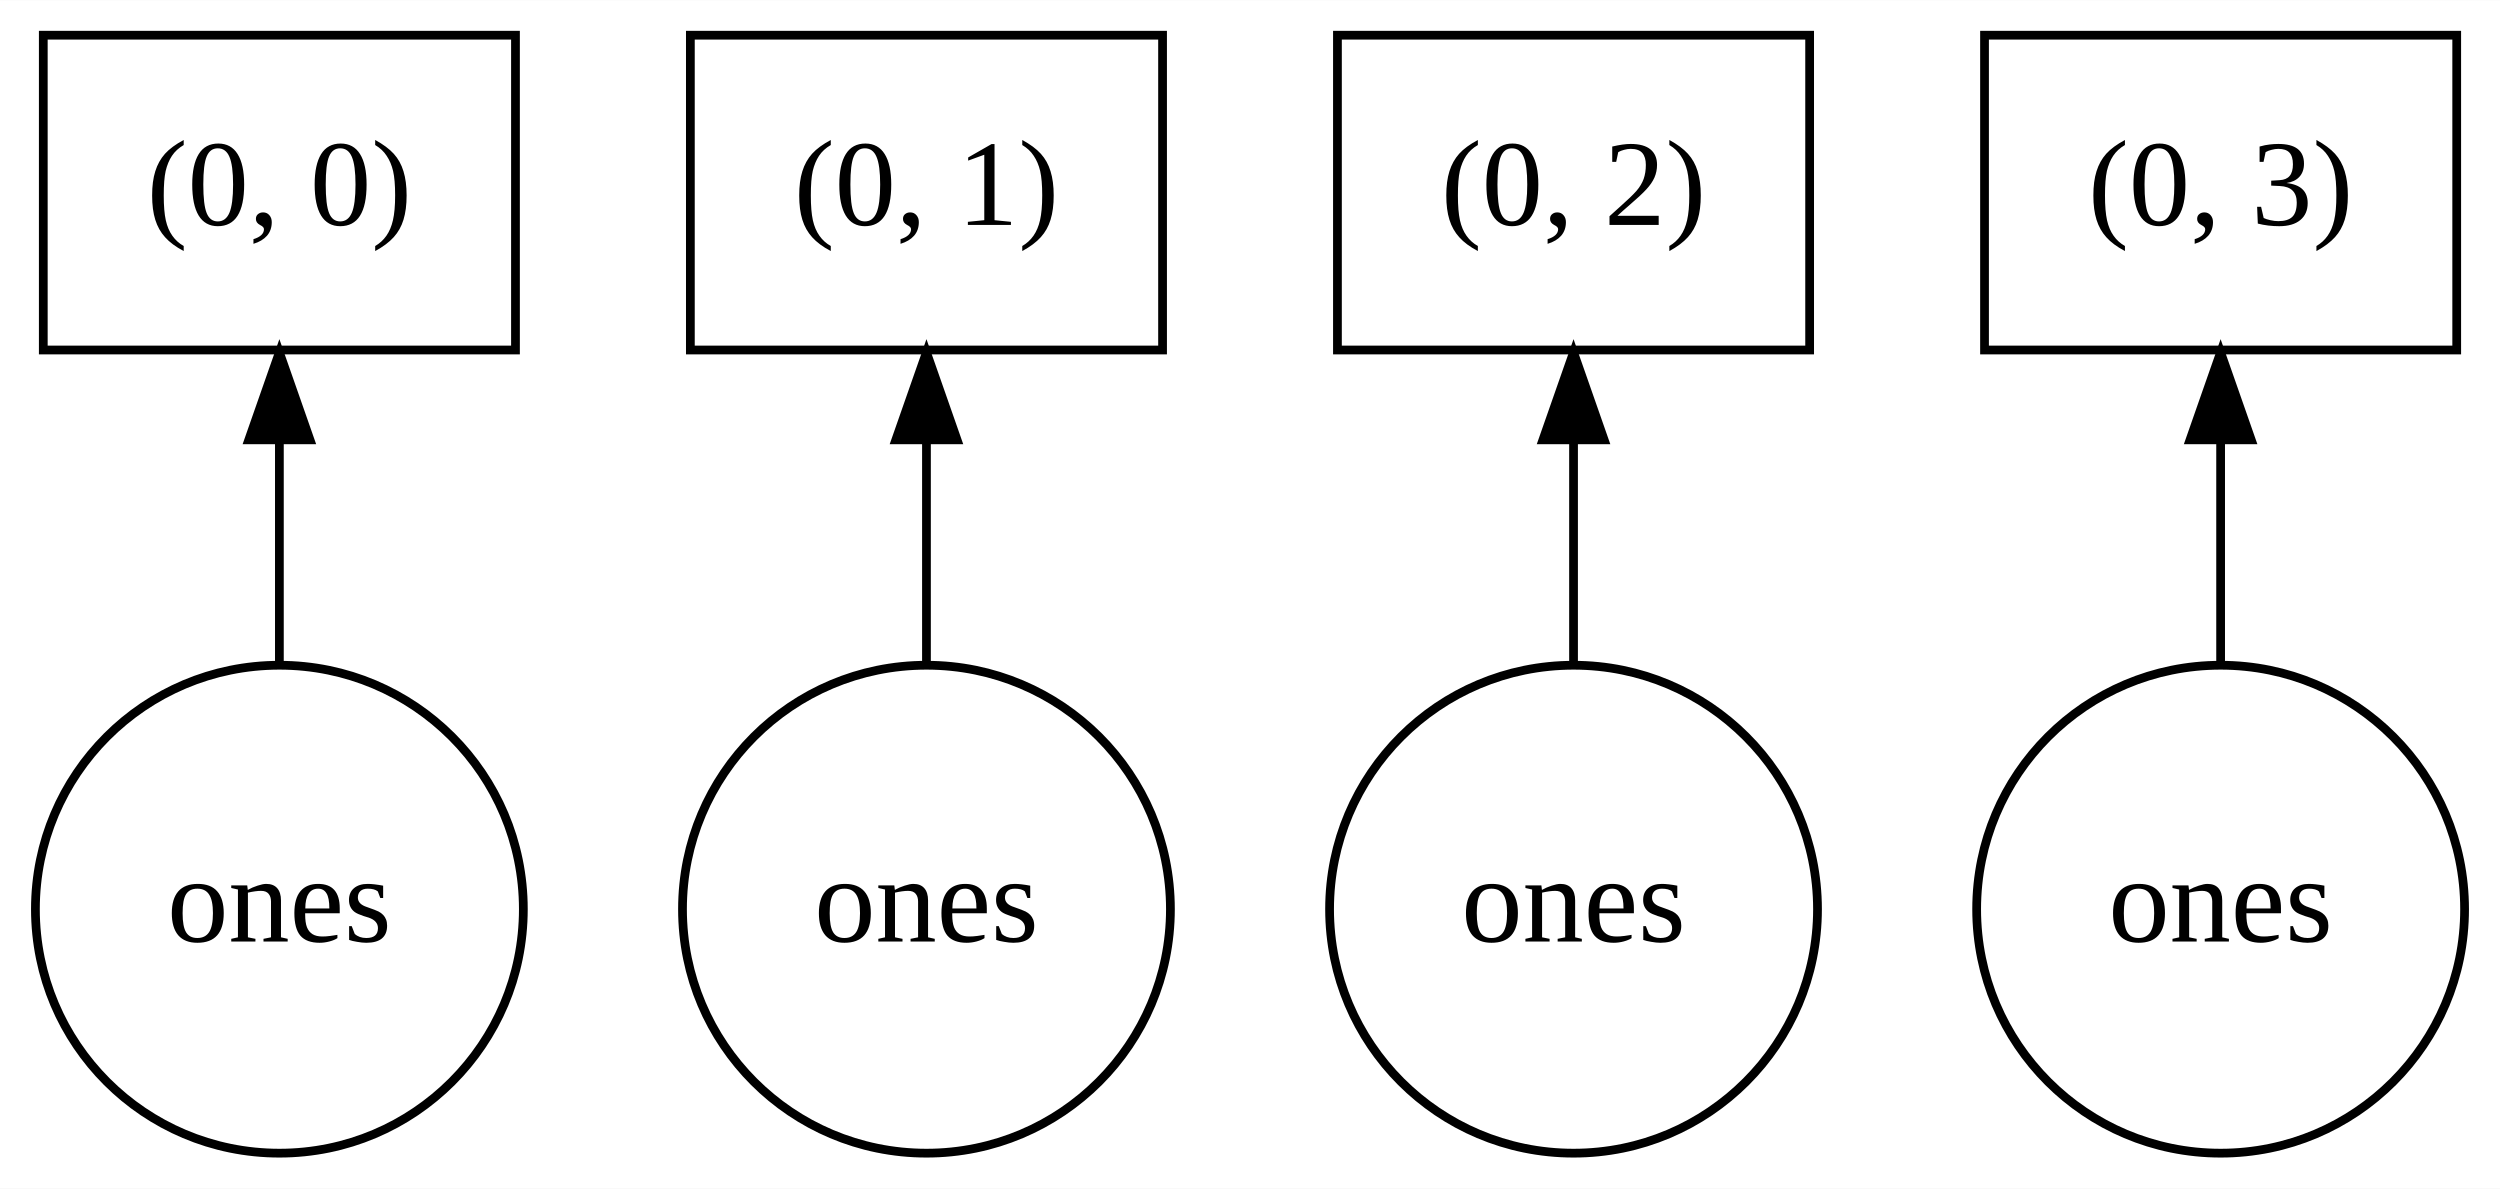
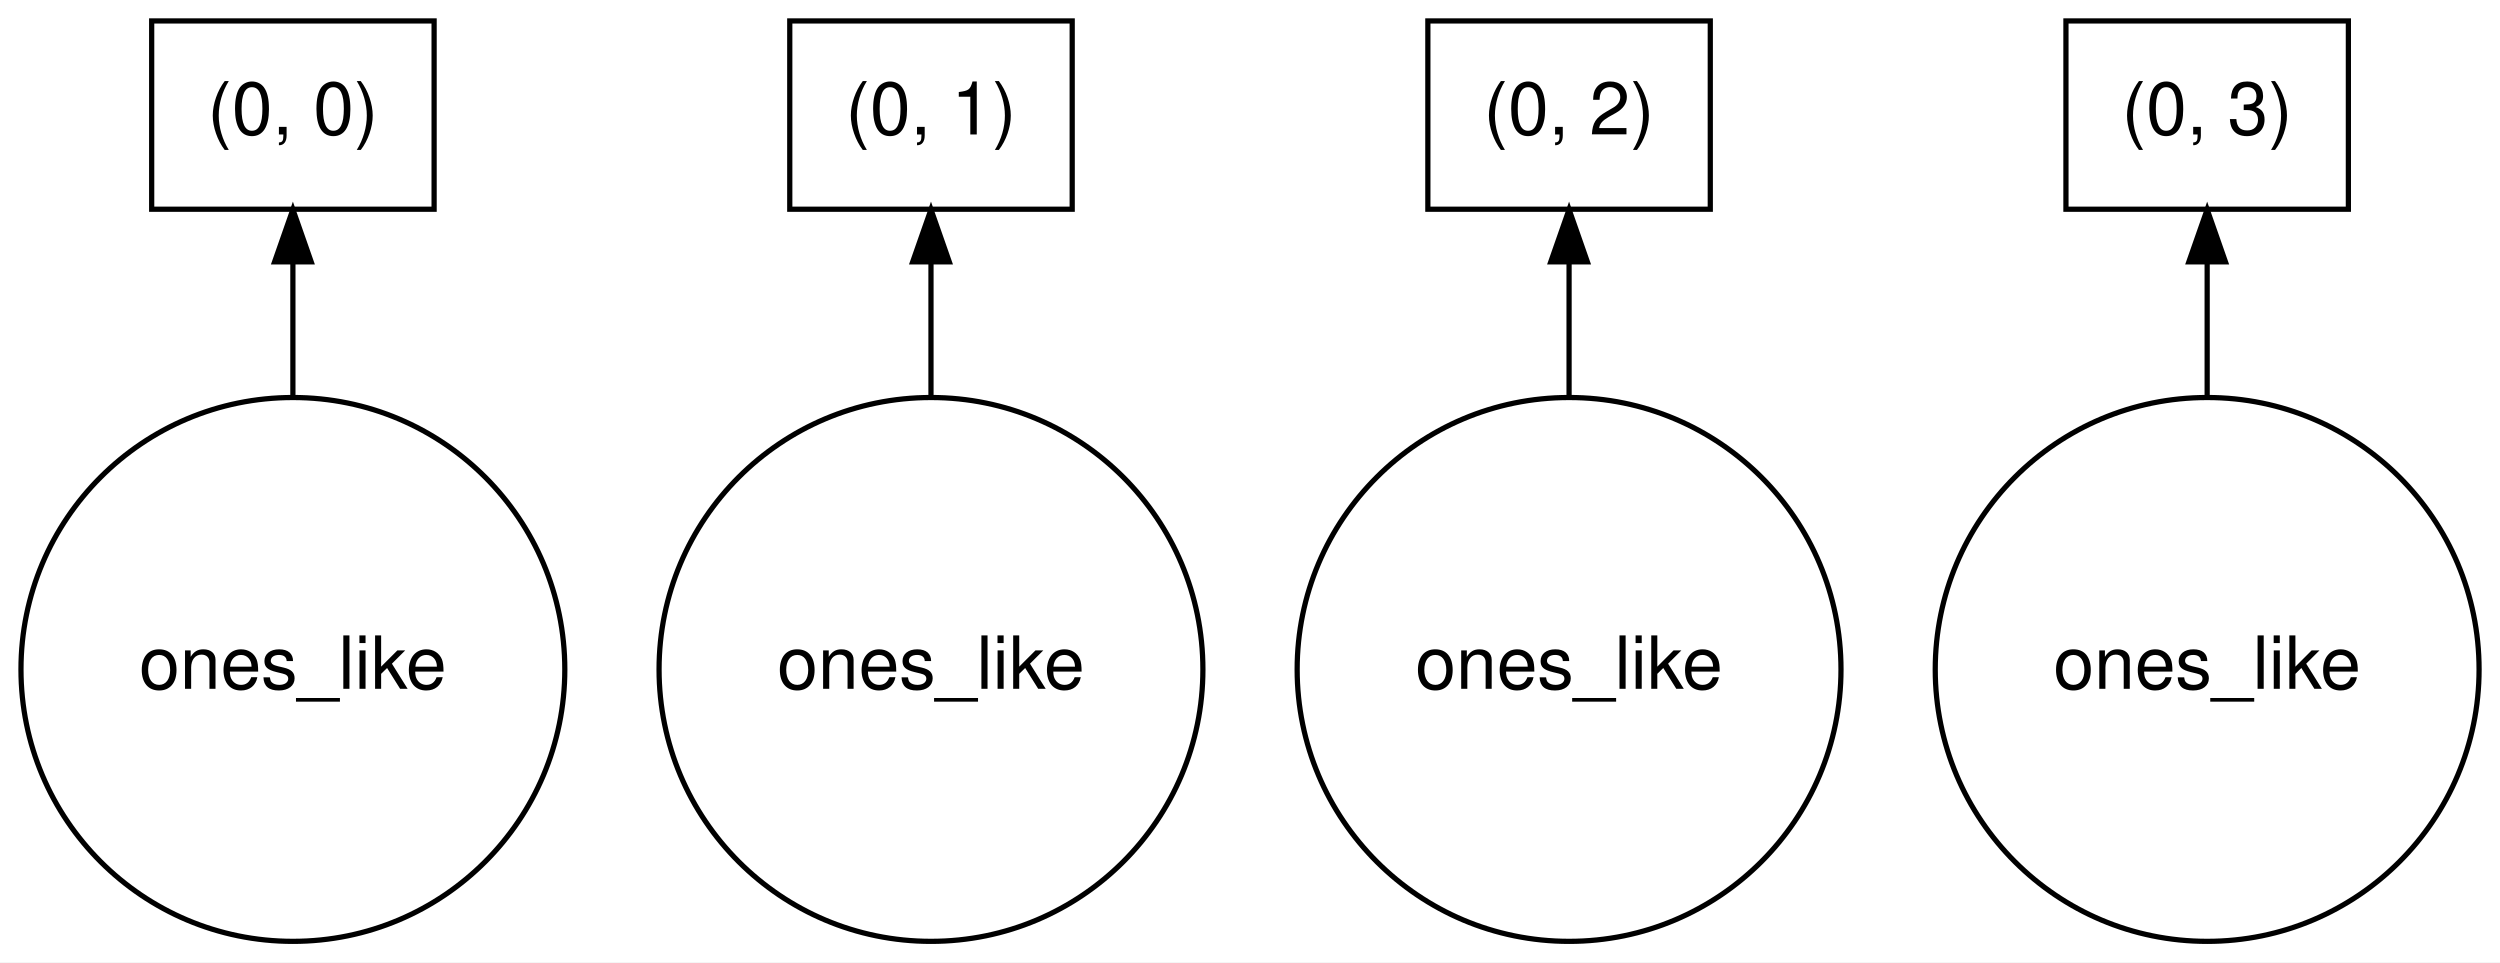
- <svg xmlns="http://www.w3.org/2000/svg" height="136pt" viewBox="0.00 0.00 285.90 135.90" width="286pt">
-   <g class="graph" id="graph0" transform="scale(1 1) rotate(0) translate(4 131.9)">
-     <polygon fill="white" points="-4,4 -4,-131.9 281.9,-131.9 281.9,4 -4,4" stroke="transparent" />
-     <g class="node" id="node1">
-       <ellipse cx="27.95" cy="-27.95" fill="none" rx="27.9" ry="27.9" stroke="black" />
-       <text font-family="Times New Roman,serif" font-size="14.00" text-anchor="middle" x="27.95" y="-24.25">ones</text>
+ <svg xmlns="http://www.w3.org/2000/svg" width="478pt" height="184pt" viewBox="0.00 0.00 477.99 183.99">
+   <g id="graph0" class="graph" transform="scale(1 1) rotate(0) translate(4 179.99)">
+     <polygon fill="white" stroke="transparent" points="-4,4 -4,-179.99 473.99,-179.99 473.99,4 -4,4" />
+     <g id="node1" class="node">
+       <ellipse fill="none" stroke="black" cx="52" cy="-52" rx="51.99" ry="51.99" />
+       <text text-anchor="middle" x="52" y="-48.3" font-family="Helvetica,sans-Serif" font-size="14.00">ones_like</text>
    </g>
-     <g class="node" id="node2">
-       <polygon fill="none" points="54.95,-127.9 0.95,-127.9 0.95,-91.9 54.95,-91.9 54.95,-127.9" stroke="black" />
-       <text font-family="Times New Roman,serif" font-size="14.00" text-anchor="middle" x="27.95" y="-106.2">(0, 0)</text>
+     <g id="node2" class="node">
+       <polygon fill="none" stroke="black" points="79,-175.99 25,-175.99 25,-139.99 79,-139.99 79,-175.99" />
+       <text text-anchor="middle" x="52" y="-154.29" font-family="Helvetica,sans-Serif" font-size="14.00">(0, 0)</text>
    </g>
-     <g class="edge" id="edge1">
-       <path d="M27.95,-56.01C27.95,-64.2 27.95,-73.2 27.95,-81.42" fill="none" stroke="black" />
-       <polygon fill="black" points="24.45,-81.63 27.95,-91.63 31.45,-81.63 24.45,-81.63" stroke="black" />
+     <g id="edge1" class="edge">
+       <path fill="none" stroke="black" d="M52,-104.08C52,-112.98 52,-121.91 52,-129.84" />
+       <polygon fill="black" stroke="black" points="48.5,-129.93 52,-139.93 55.5,-129.93 48.5,-129.93" />
    </g>
-     <g class="node" id="node3">
-       <ellipse cx="101.95" cy="-27.95" fill="none" rx="27.9" ry="27.9" stroke="black" />
-       <text font-family="Times New Roman,serif" font-size="14.00" text-anchor="middle" x="101.95" y="-24.25">ones</text>
+     <g id="node3" class="node">
+       <ellipse fill="none" stroke="black" cx="174" cy="-52" rx="51.99" ry="51.99" />
+       <text text-anchor="middle" x="174" y="-48.3" font-family="Helvetica,sans-Serif" font-size="14.00">ones_like</text>
    </g>
-     <g class="node" id="node4">
-       <polygon fill="none" points="128.95,-127.9 74.95,-127.9 74.95,-91.9 128.95,-91.9 128.95,-127.9" stroke="black" />
-       <text font-family="Times New Roman,serif" font-size="14.00" text-anchor="middle" x="101.95" y="-106.2">(0, 1)</text>
+     <g id="node4" class="node">
+       <polygon fill="none" stroke="black" points="201,-175.99 147,-175.99 147,-139.99 201,-139.99 201,-175.99" />
+       <text text-anchor="middle" x="174" y="-154.29" font-family="Helvetica,sans-Serif" font-size="14.00">(0, 1)</text>
    </g>
-     <g class="edge" id="edge2">
-       <path d="M101.95,-56.01C101.95,-64.2 101.95,-73.2 101.95,-81.42" fill="none" stroke="black" />
-       <polygon fill="black" points="98.45,-81.63 101.95,-91.63 105.45,-81.63 98.45,-81.63" stroke="black" />
+     <g id="edge2" class="edge">
+       <path fill="none" stroke="black" d="M174,-104.08C174,-112.98 174,-121.91 174,-129.84" />
+       <polygon fill="black" stroke="black" points="170.5,-129.93 174,-139.93 177.5,-129.93 170.5,-129.93" />
    </g>
-     <g class="node" id="node5">
-       <ellipse cx="175.95" cy="-27.95" fill="none" rx="27.9" ry="27.9" stroke="black" />
-       <text font-family="Times New Roman,serif" font-size="14.00" text-anchor="middle" x="175.95" y="-24.25">ones</text>
+     <g id="node5" class="node">
+       <ellipse fill="none" stroke="black" cx="296" cy="-52" rx="51.99" ry="51.99" />
+       <text text-anchor="middle" x="296" y="-48.3" font-family="Helvetica,sans-Serif" font-size="14.00">ones_like</text>
    </g>
-     <g class="node" id="node6">
-       <polygon fill="none" points="202.95,-127.9 148.95,-127.9 148.95,-91.9 202.95,-91.9 202.95,-127.9" stroke="black" />
-       <text font-family="Times New Roman,serif" font-size="14.00" text-anchor="middle" x="175.95" y="-106.2">(0, 2)</text>
+     <g id="node6" class="node">
+       <polygon fill="none" stroke="black" points="323,-175.99 269,-175.99 269,-139.99 323,-139.99 323,-175.99" />
+       <text text-anchor="middle" x="296" y="-154.29" font-family="Helvetica,sans-Serif" font-size="14.00">(0, 2)</text>
    </g>
-     <g class="edge" id="edge3">
-       <path d="M175.95,-56.01C175.95,-64.2 175.95,-73.2 175.95,-81.42" fill="none" stroke="black" />
-       <polygon fill="black" points="172.45,-81.63 175.95,-91.63 179.45,-81.63 172.45,-81.63" stroke="black" />
+     <g id="edge3" class="edge">
+       <path fill="none" stroke="black" d="M296,-104.08C296,-112.98 296,-121.91 296,-129.84" />
+       <polygon fill="black" stroke="black" points="292.5,-129.93 296,-139.93 299.5,-129.93 292.5,-129.93" />
    </g>
-     <g class="node" id="node7">
-       <ellipse cx="249.95" cy="-27.95" fill="none" rx="27.9" ry="27.9" stroke="black" />
-       <text font-family="Times New Roman,serif" font-size="14.00" text-anchor="middle" x="249.95" y="-24.25">ones</text>
+     <g id="node7" class="node">
+       <ellipse fill="none" stroke="black" cx="418" cy="-52" rx="51.99" ry="51.99" />
+       <text text-anchor="middle" x="418" y="-48.3" font-family="Helvetica,sans-Serif" font-size="14.00">ones_like</text>
    </g>
-     <g class="node" id="node8">
-       <polygon fill="none" points="276.95,-127.9 222.95,-127.9 222.95,-91.9 276.95,-91.9 276.95,-127.9" stroke="black" />
-       <text font-family="Times New Roman,serif" font-size="14.00" text-anchor="middle" x="249.95" y="-106.2">(0, 3)</text>
+     <g id="node8" class="node">
+       <polygon fill="none" stroke="black" points="445,-175.99 391,-175.99 391,-139.99 445,-139.99 445,-175.99" />
+       <text text-anchor="middle" x="418" y="-154.29" font-family="Helvetica,sans-Serif" font-size="14.00">(0, 3)</text>
    </g>
-     <g class="edge" id="edge4">
-       <path d="M249.95,-56.01C249.95,-64.2 249.95,-73.2 249.95,-81.42" fill="none" stroke="black" />
-       <polygon fill="black" points="246.45,-81.63 249.95,-91.63 253.45,-81.63 246.45,-81.63" stroke="black" />
+     <g id="edge4" class="edge">
+       <path fill="none" stroke="black" d="M418,-104.08C418,-112.98 418,-121.91 418,-129.84" />
+       <polygon fill="black" stroke="black" points="414.5,-129.93 418,-139.93 421.5,-129.93 414.5,-129.93" />
    </g>
  </g>
</svg>
